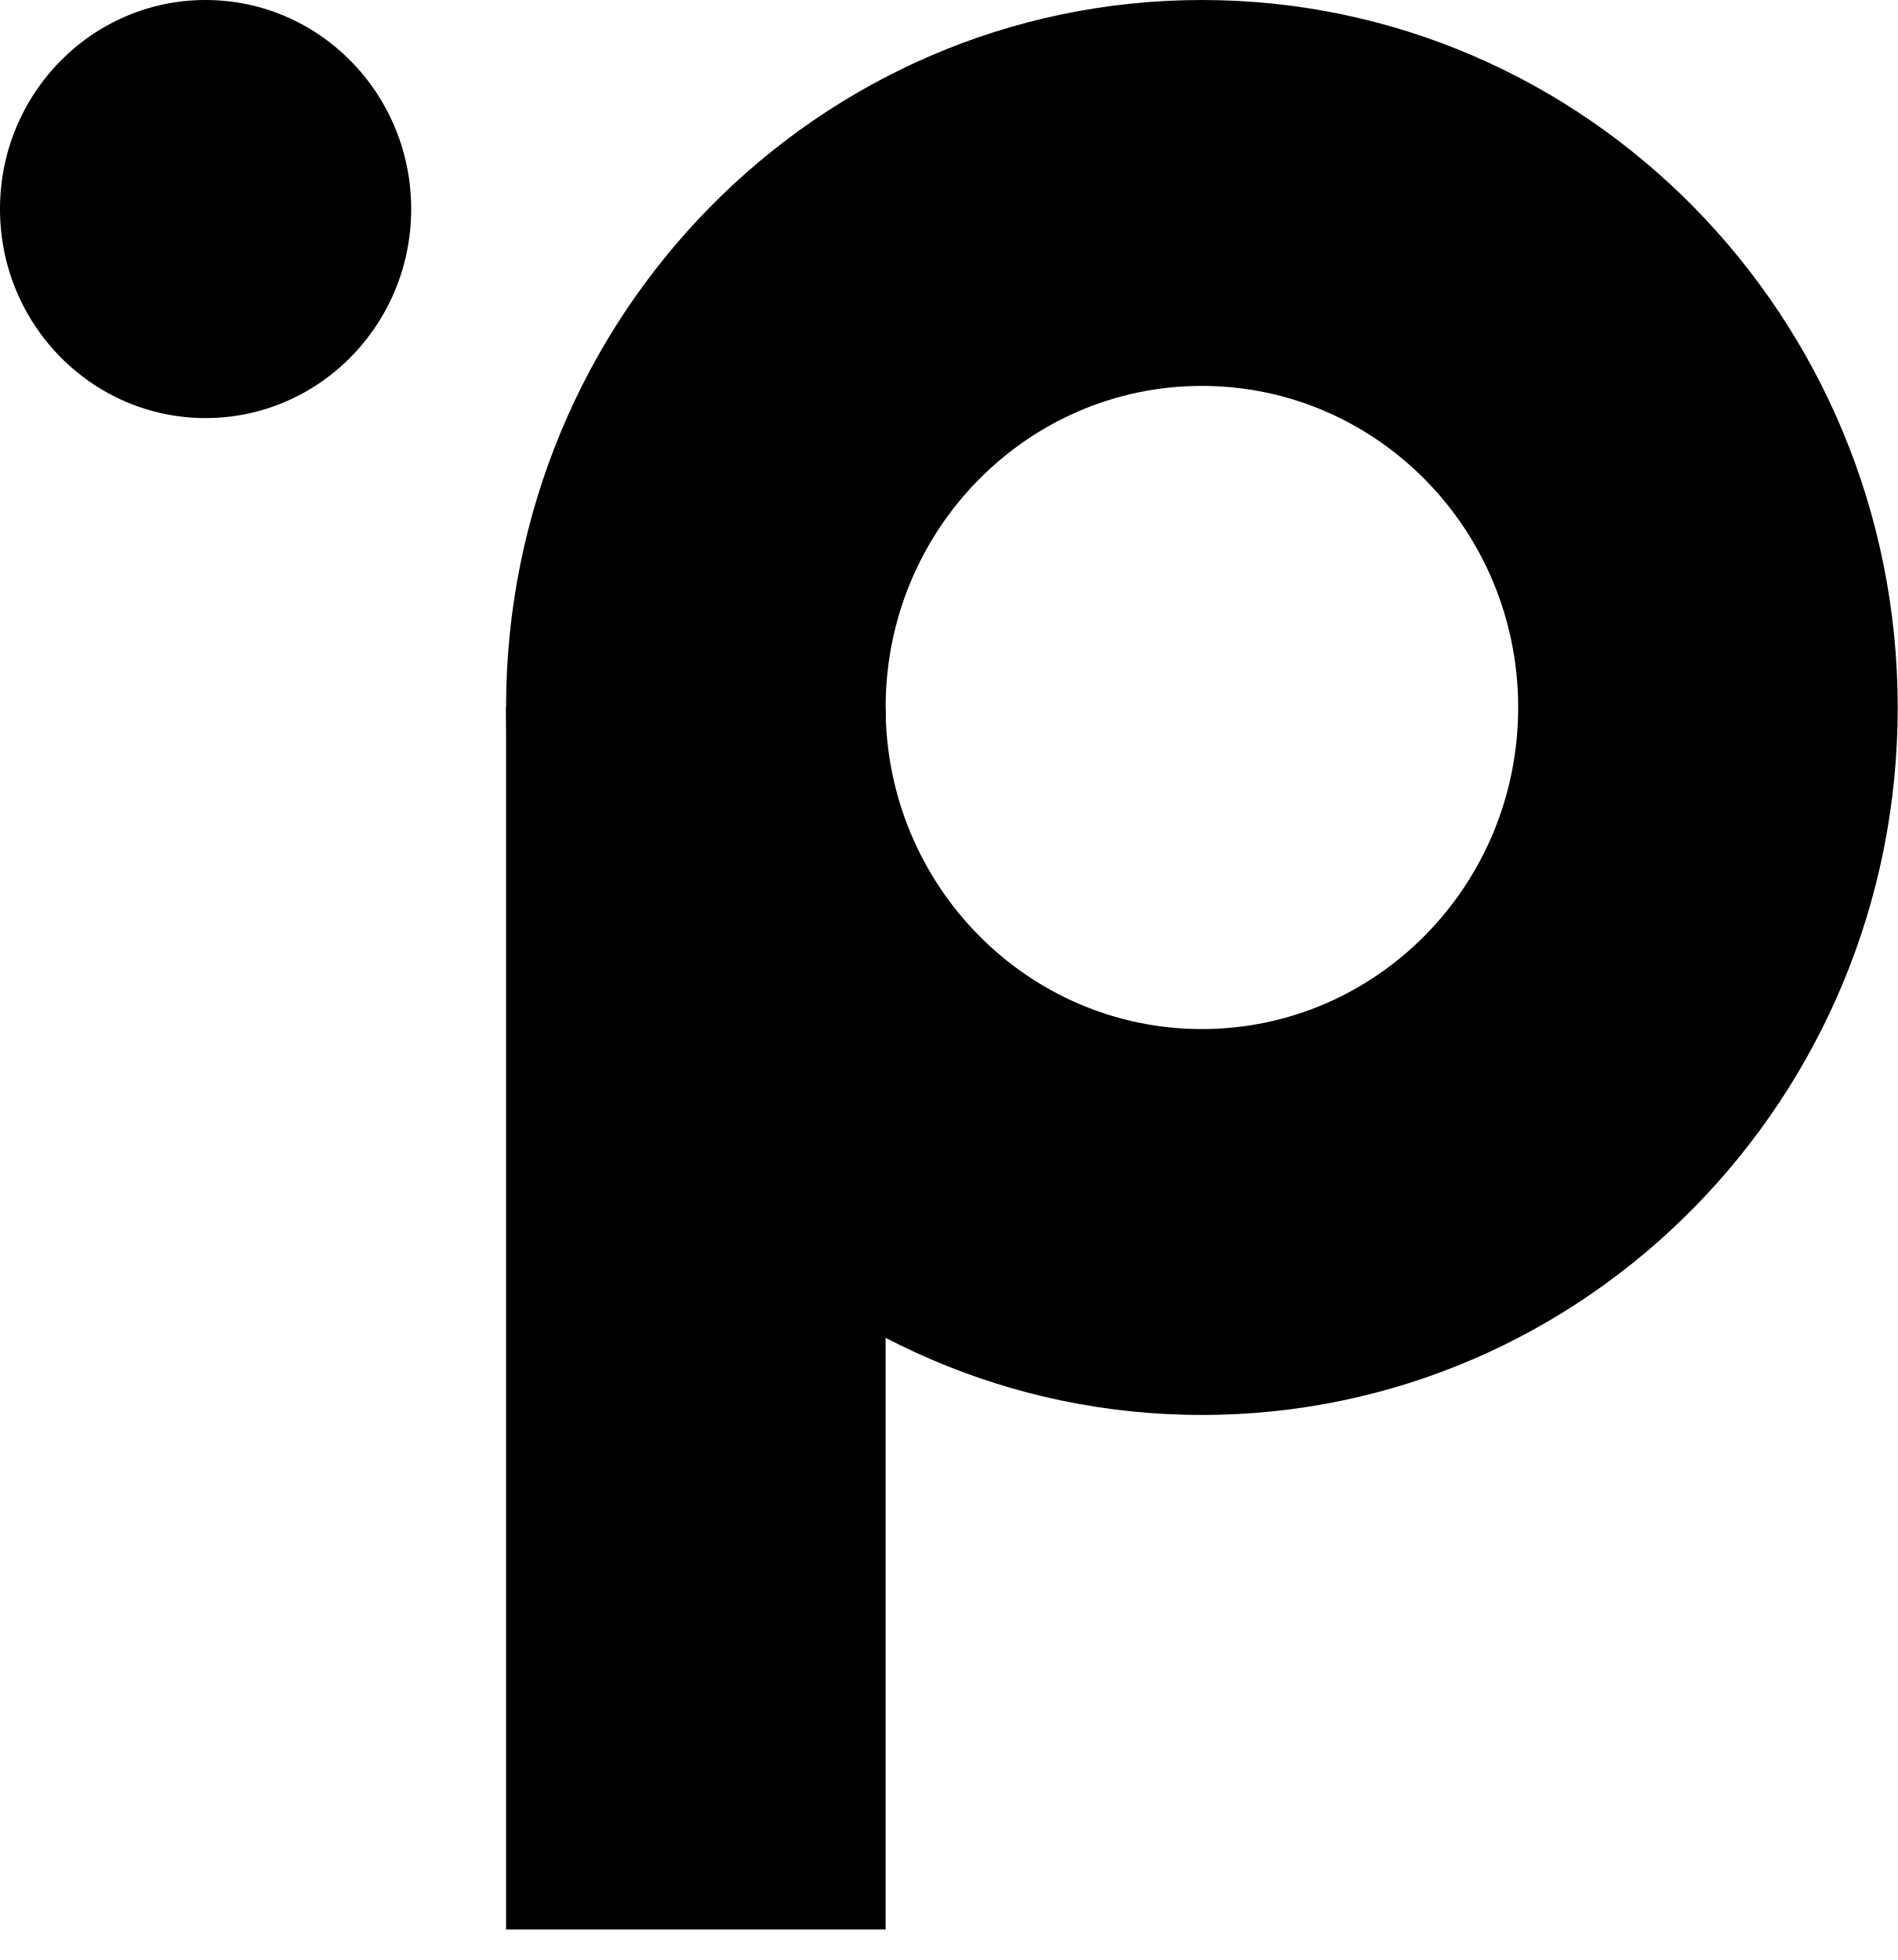
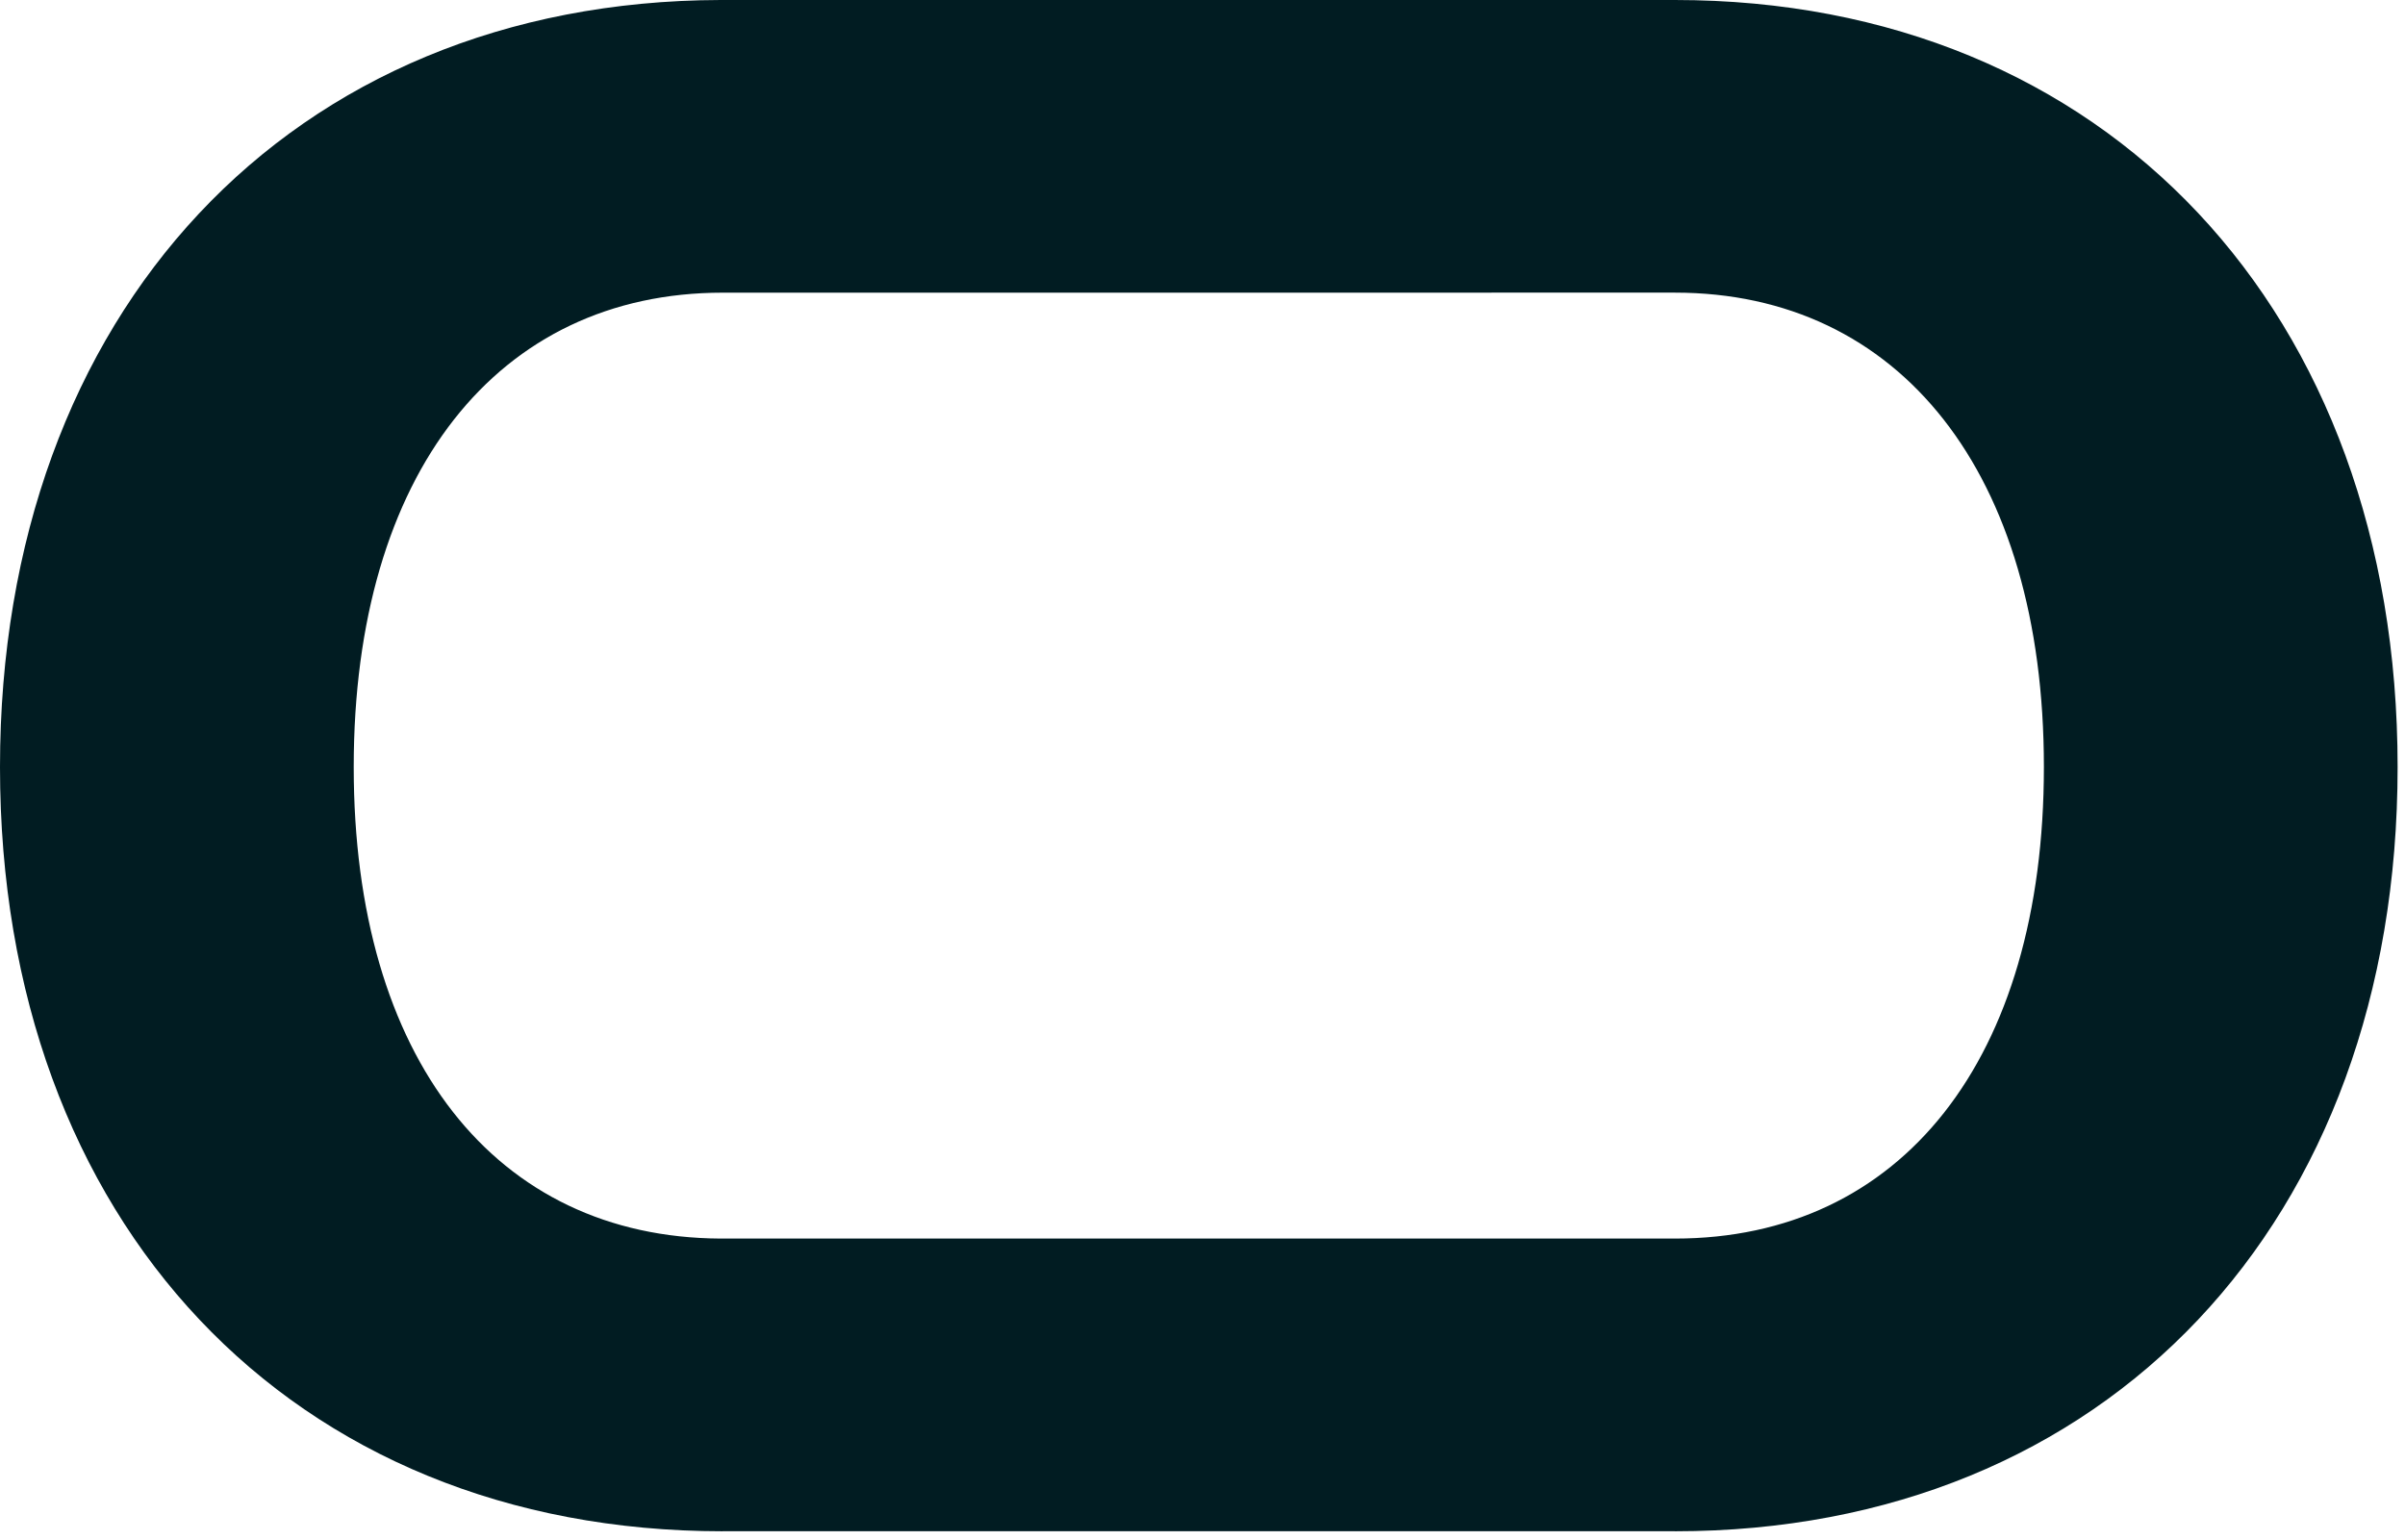
- <svg xmlns="http://www.w3.org/2000/svg" width="61" height="63" viewBox="0 0 61 63" fill="none">
-   <path d="M13.217 6.719C13.217 10.43 10.258 13.438 6.608 13.438C2.959 13.438 0 10.43 0 6.719C0 3.008 2.959 0 6.608 0C10.258 0 13.217 3.008 13.217 6.719Z" fill="currentColor" />
-   <path d="M16.267 22.741H28.467V62.02H16.267V22.741Z" fill="currentColor" />
-   <path fill-rule="evenodd" clip-rule="evenodd" d="M38.633 33.077C44.248 33.077 48.8 28.45 48.8 22.741C48.8 17.032 44.248 12.404 38.633 12.404C33.018 12.404 28.467 17.032 28.467 22.741C28.467 28.45 33.018 33.077 38.633 33.077ZM38.633 45.481C50.986 45.481 61 35.3 61 22.741C61 10.181 50.986 0 38.633 0C26.281 0 16.267 10.181 16.267 22.741C16.267 35.3 26.281 45.481 38.633 45.481Z" fill="currentColor" />
+ <svg xmlns="http://www.w3.org/2000/svg" width="275" height="176" viewBox="0 0 275 176" fill="none">
+   <path d="M191.514 0C240.844 0 274.155 35.69 274.155 87.716C274.155 139.742 240.844 175.112 191.514 175.112V175.104H82.641V175.112C33.312 175.112 0 139.742 0 87.716C0 35.78 33.194 0.124 82.382 0H191.514ZM82.641 33.469C56.945 33.469 40.446 54.089 40.446 87.716C40.447 121.072 56.677 141.504 82.382 141.639H191.514C217.368 141.639 233.708 121.183 233.709 87.716C233.709 54.089 217.21 33.465 191.514 33.465L82.641 33.469Z" fill="#011C22" />
</svg>
